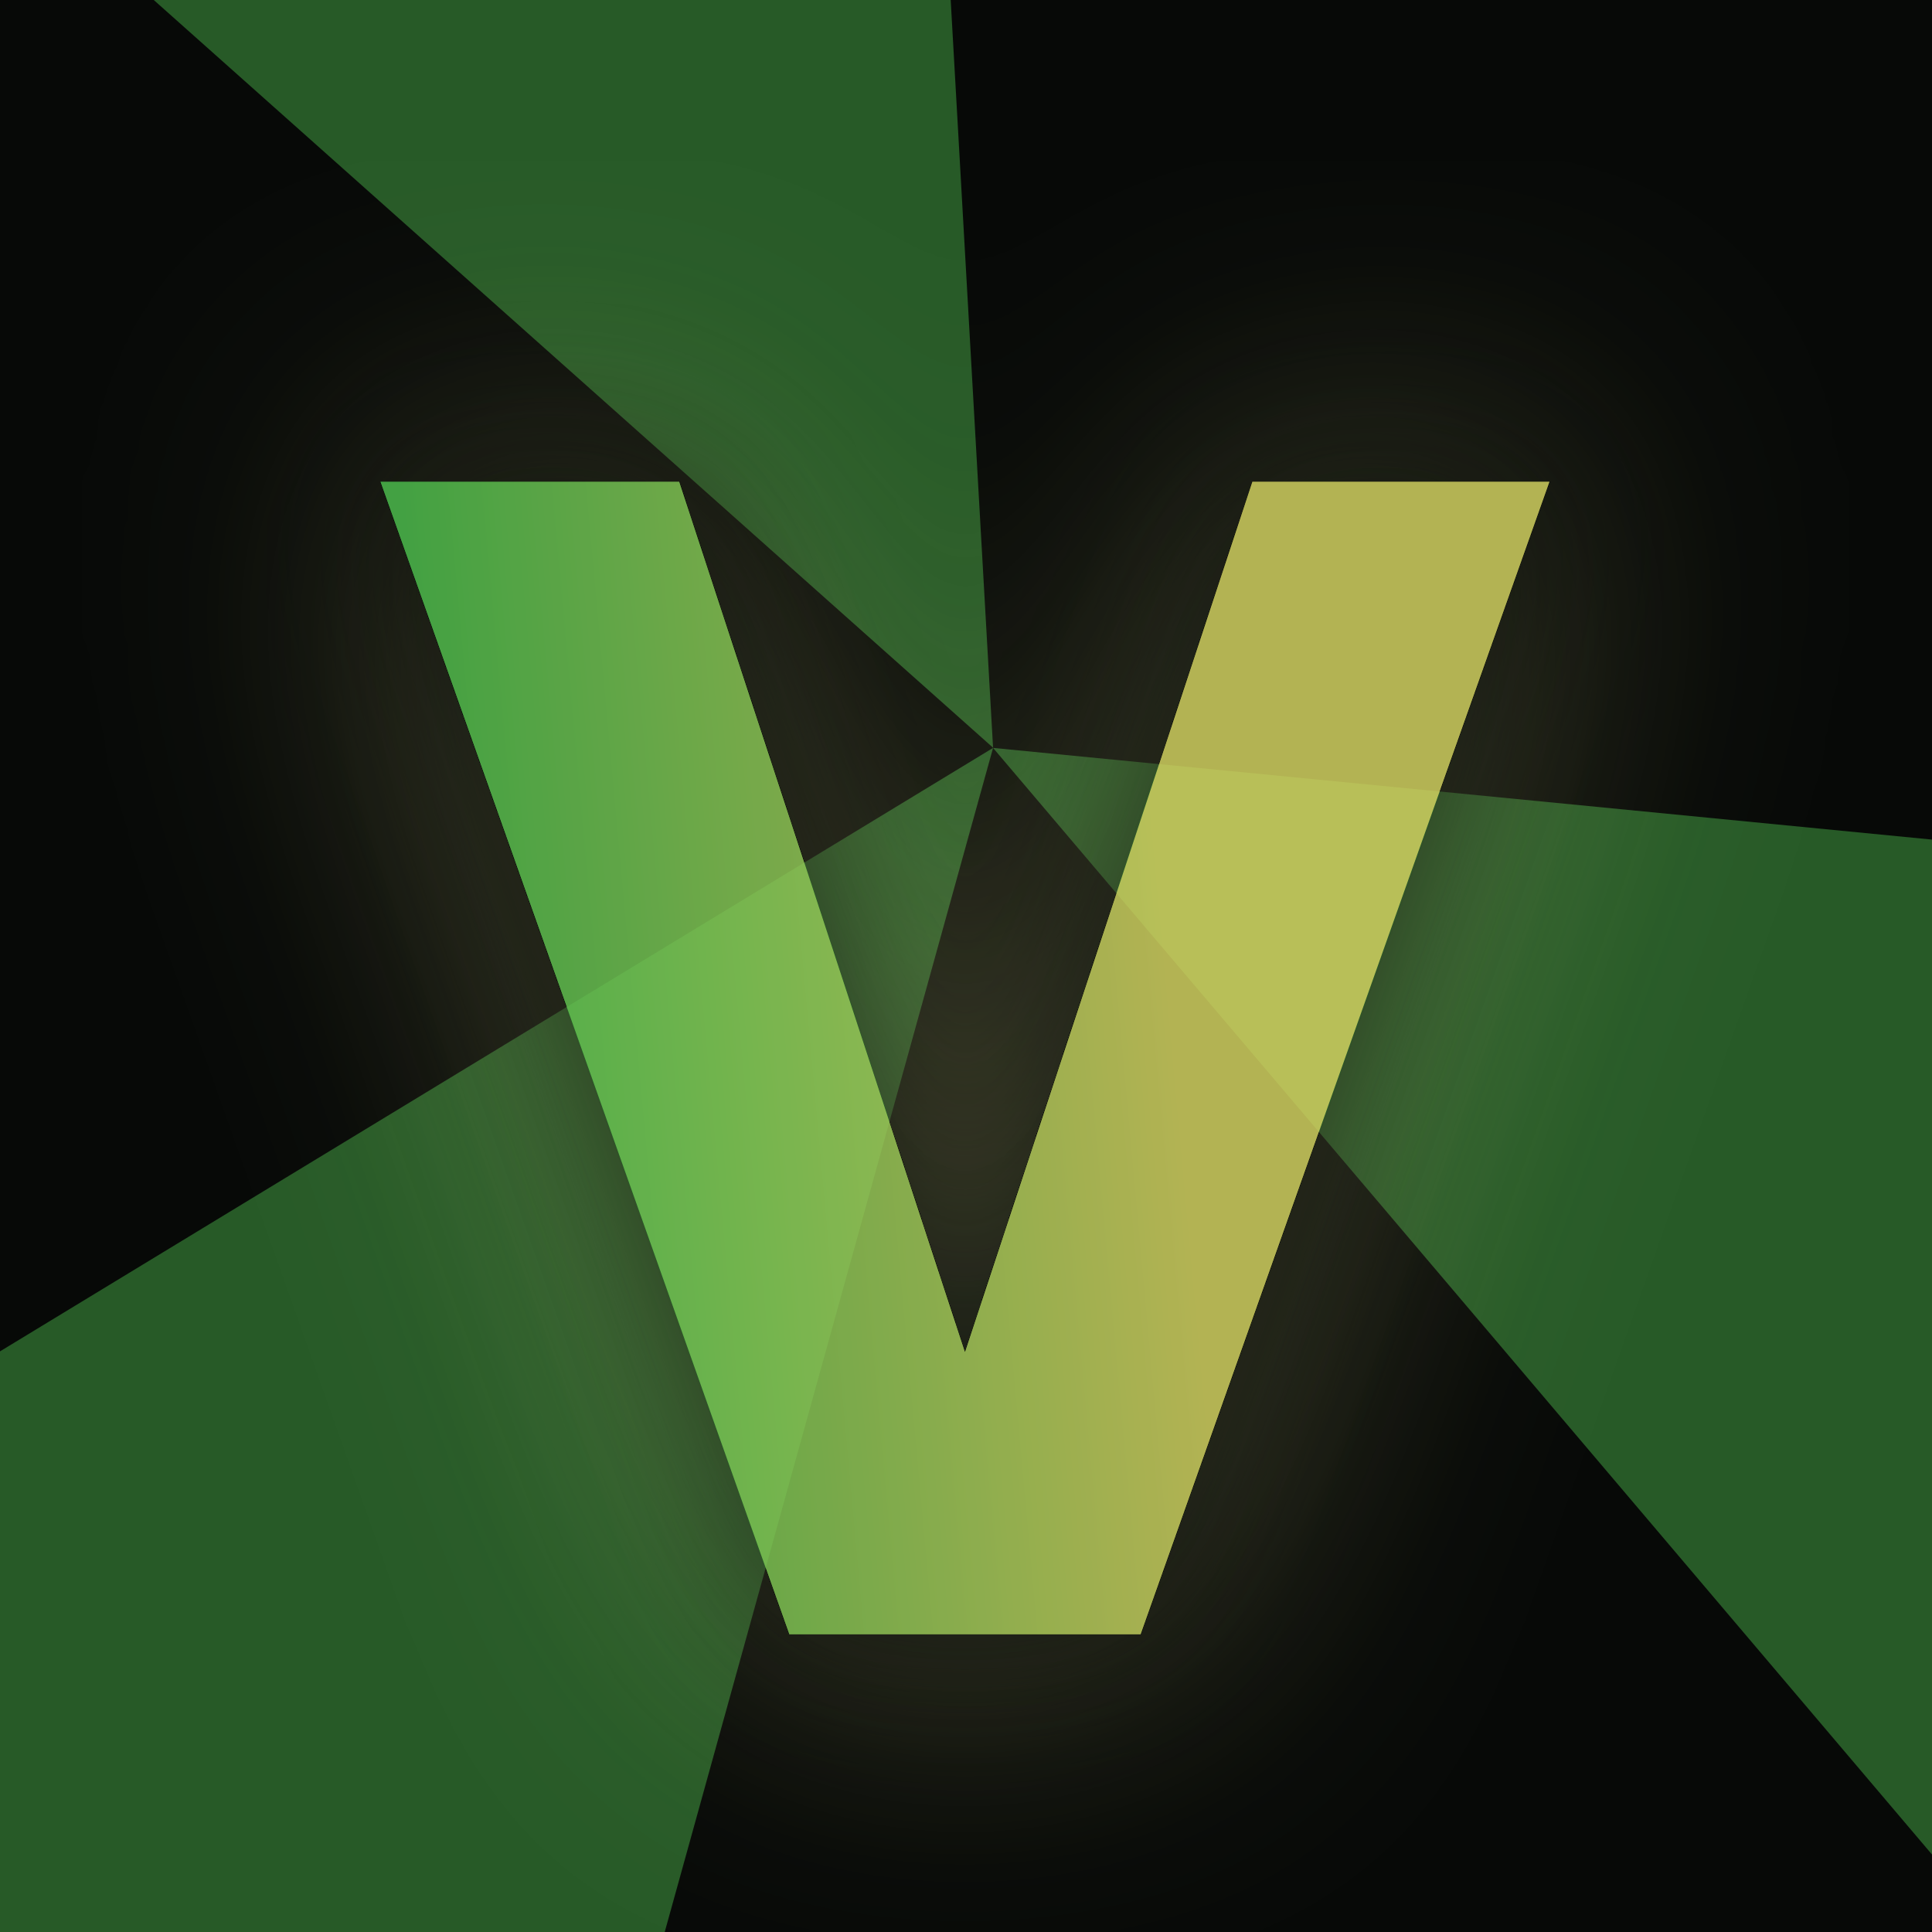
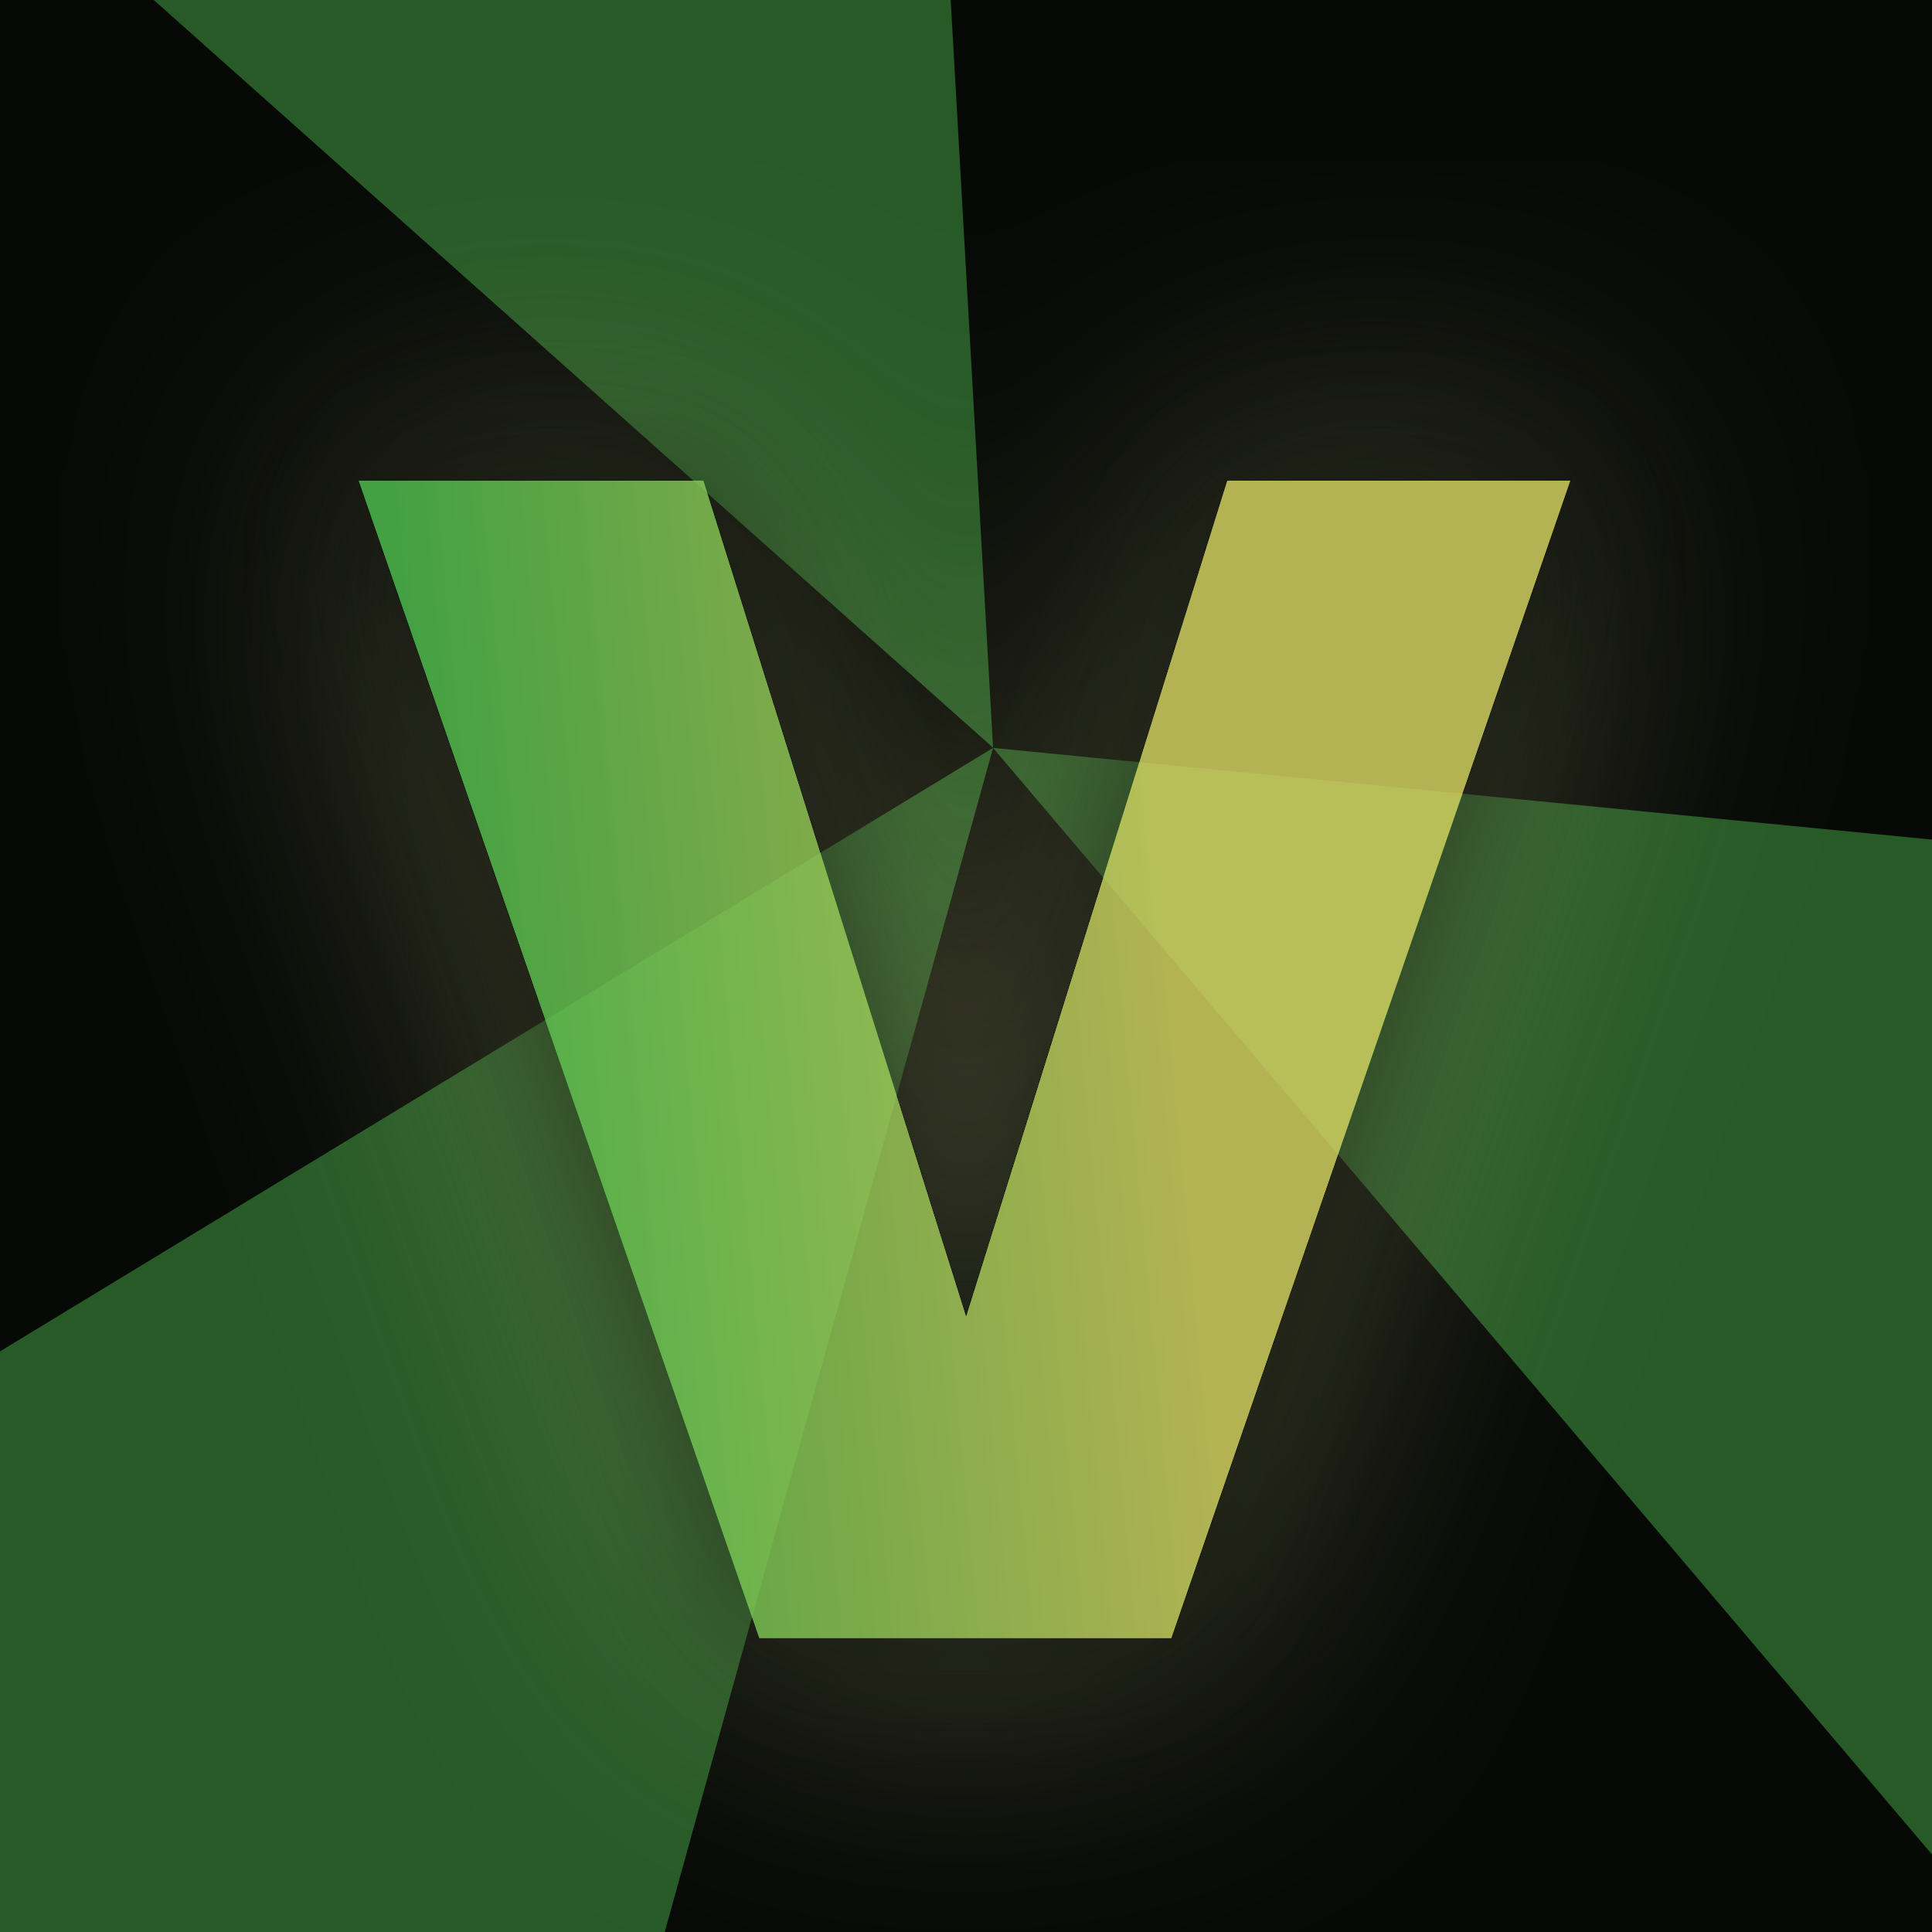
<svg xmlns="http://www.w3.org/2000/svg" width="1506" height="1506" viewBox="0 0 1506 1506" fill="none">
  <g clip-path="url(#clip0_1280_467)">
    <rect width="1506" height="1506" transform="matrix(-1 0 0 1 1506 0)" fill="#070907" />
    <g opacity="0.5">
      <path opacity="0.9" d="M774.097 582.838L717.086 -423L35.096 -75.508L774.097 582.838Z" fill="#4DBC4D" />
      <path opacity="0.9" d="M397.167 1942.29L774.095 583L-304.905 1238.68L397.167 1942.29Z" fill="#4DBC4D" />
      <path opacity="0.9" d="M1706.54 1681.94L1941.58 696.999L774.096 582.999L1706.54 1681.94Z" fill="#4DBC4D" />
    </g>
    <g opacity="0.85" filter="url(#filter0_dd_1280_467)">
-       <path d="M1207.88 375.44L889.16 1274H615.24L296.52 375.44H529.48L752.2 1053.84L976.2 375.44H1207.88Z" fill="url(#paint0_linear_1280_467)" />
+       <path d="M1224.14 374.6L913.095 1277H591.815L279.495 374.6H548.295L753.095 1026.12L956.615 374.6H1224.14Z" fill="url(#paint0_linear_1280_467)" />
    </g>
  </g>
  <defs>
-     <filter id="filter0_dd_1280_467" x="46.52" y="125.44" width="1411.36" height="1398.56" filterUnits="userSpaceOnUse" color-interpolation-filters="sRGB">
+     <filter id="filter0_dd_1280_467" x="29.494" y="124.6" width="1444.64" height="1402.4" filterUnits="userSpaceOnUse" color-interpolation-filters="sRGB">
      <feFlood flood-opacity="0" result="BackgroundImageFix" />
      <feColorMatrix in="SourceAlpha" type="matrix" values="0 0 0 0 0 0 0 0 0 0 0 0 0 0 0 0 0 0 127 0" result="hardAlpha" />
      <feOffset />
      <feGaussianBlur stdDeviation="125" />
      <feComposite in2="hardAlpha" operator="out" />
      <feColorMatrix type="matrix" values="0 0 0 0 0.864 0 0 0 0 0.87 0 0 0 0 0.561 0 0 0 0.48 0" />
      <feBlend mode="normal" in2="BackgroundImageFix" result="effect1_dropShadow_1280_467" />
      <feColorMatrix in="SourceAlpha" type="matrix" values="0 0 0 0 0 0 0 0 0 0 0 0 0 0 0 0 0 0 127 0" result="hardAlpha" />
      <feOffset />
      <feGaussianBlur stdDeviation="64" />
      <feComposite in2="hardAlpha" operator="out" />
      <feColorMatrix type="matrix" values="0 0 0 0 0.051 0 0 0 0 0.067 0 0 0 0 0.051 0 0 0 0.8 0" />
      <feBlend mode="normal" in2="effect1_dropShadow_1280_467" result="effect2_dropShadow_1280_467" />
      <feBlend mode="normal" in="SourceGraphic" in2="effect2_dropShadow_1280_467" result="shape" />
    </filter>
-     <linearGradient id="paint0_linear_1280_467" x1="733.492" y1="5032.33" x2="1295.77" y2="4980.97" gradientUnits="userSpaceOnUse">
+     <linearGradient id="paint0_linear_1280_467" x1="733.045" y1="5060.33" x2="1308.39" y2="5006.89" gradientUnits="userSpaceOnUse">
      <stop stop-color="#4DBC4D" />
      <stop offset="1" stop-color="#D1D160" />
    </linearGradient>
    <clipPath id="clip0_1280_467">
      <rect width="1506" height="1506" fill="white" transform="matrix(-1 0 0 1 1506 0)" />
    </clipPath>
  </defs>
</svg>
